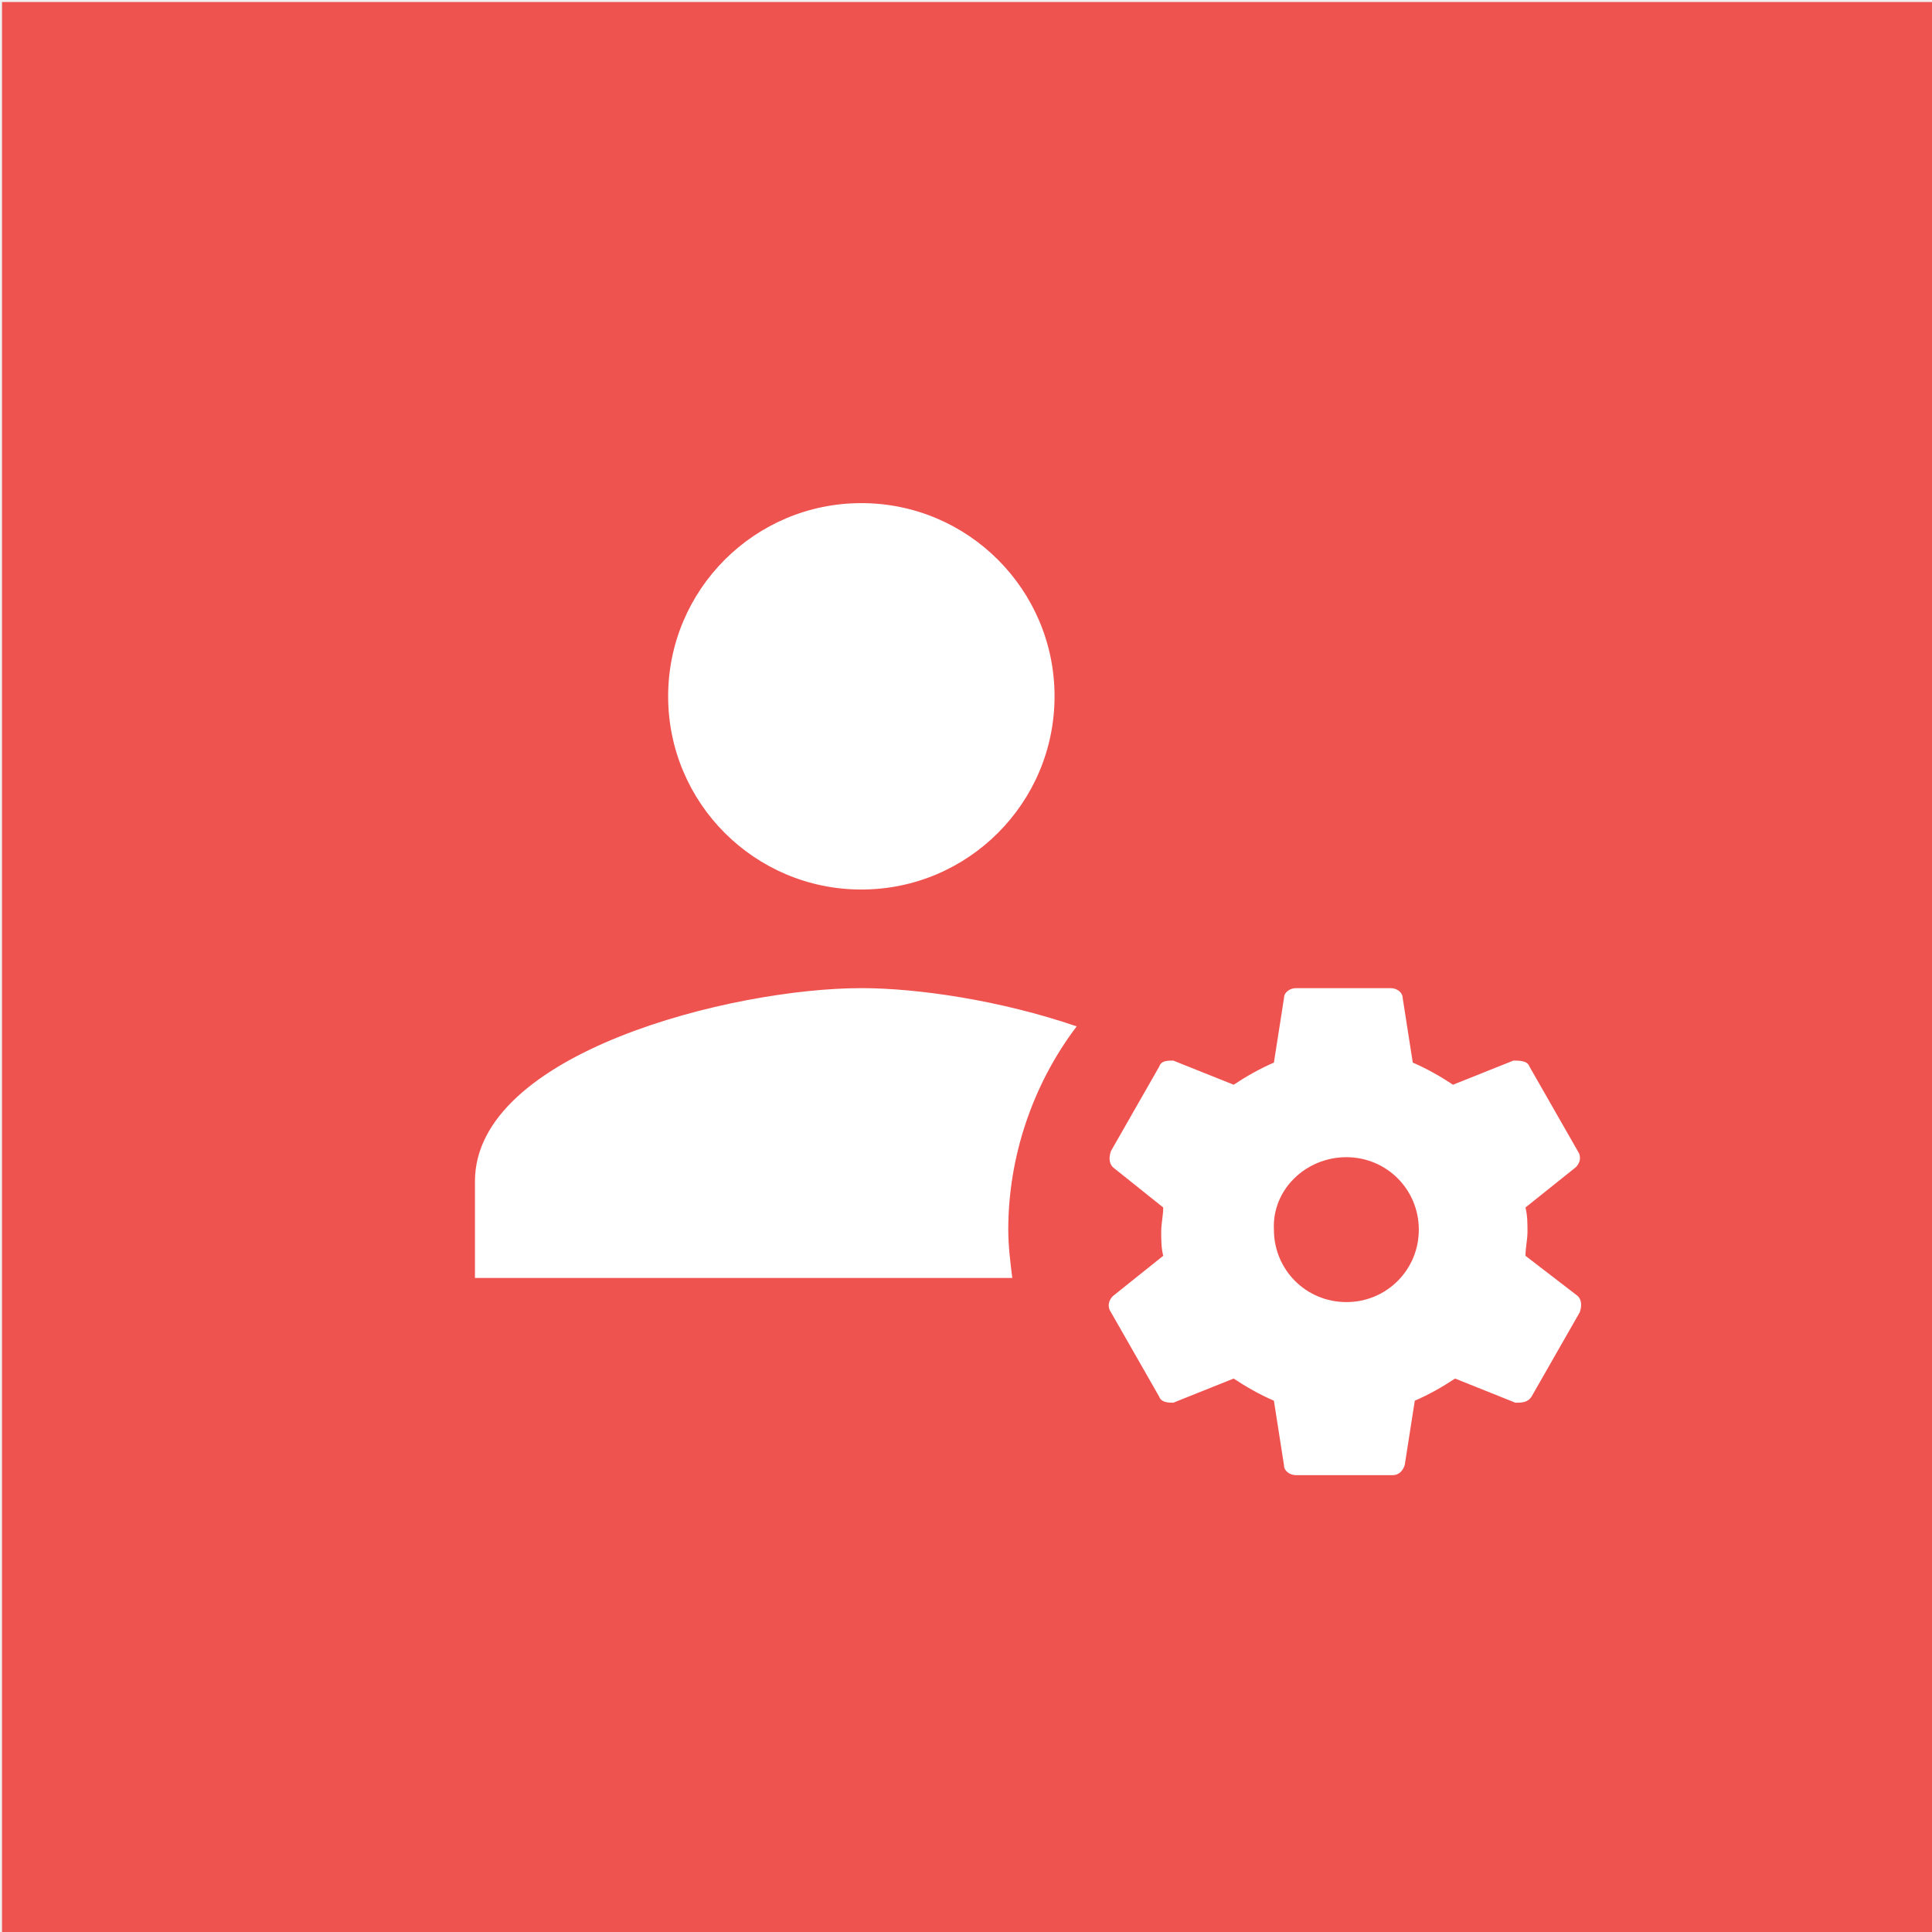
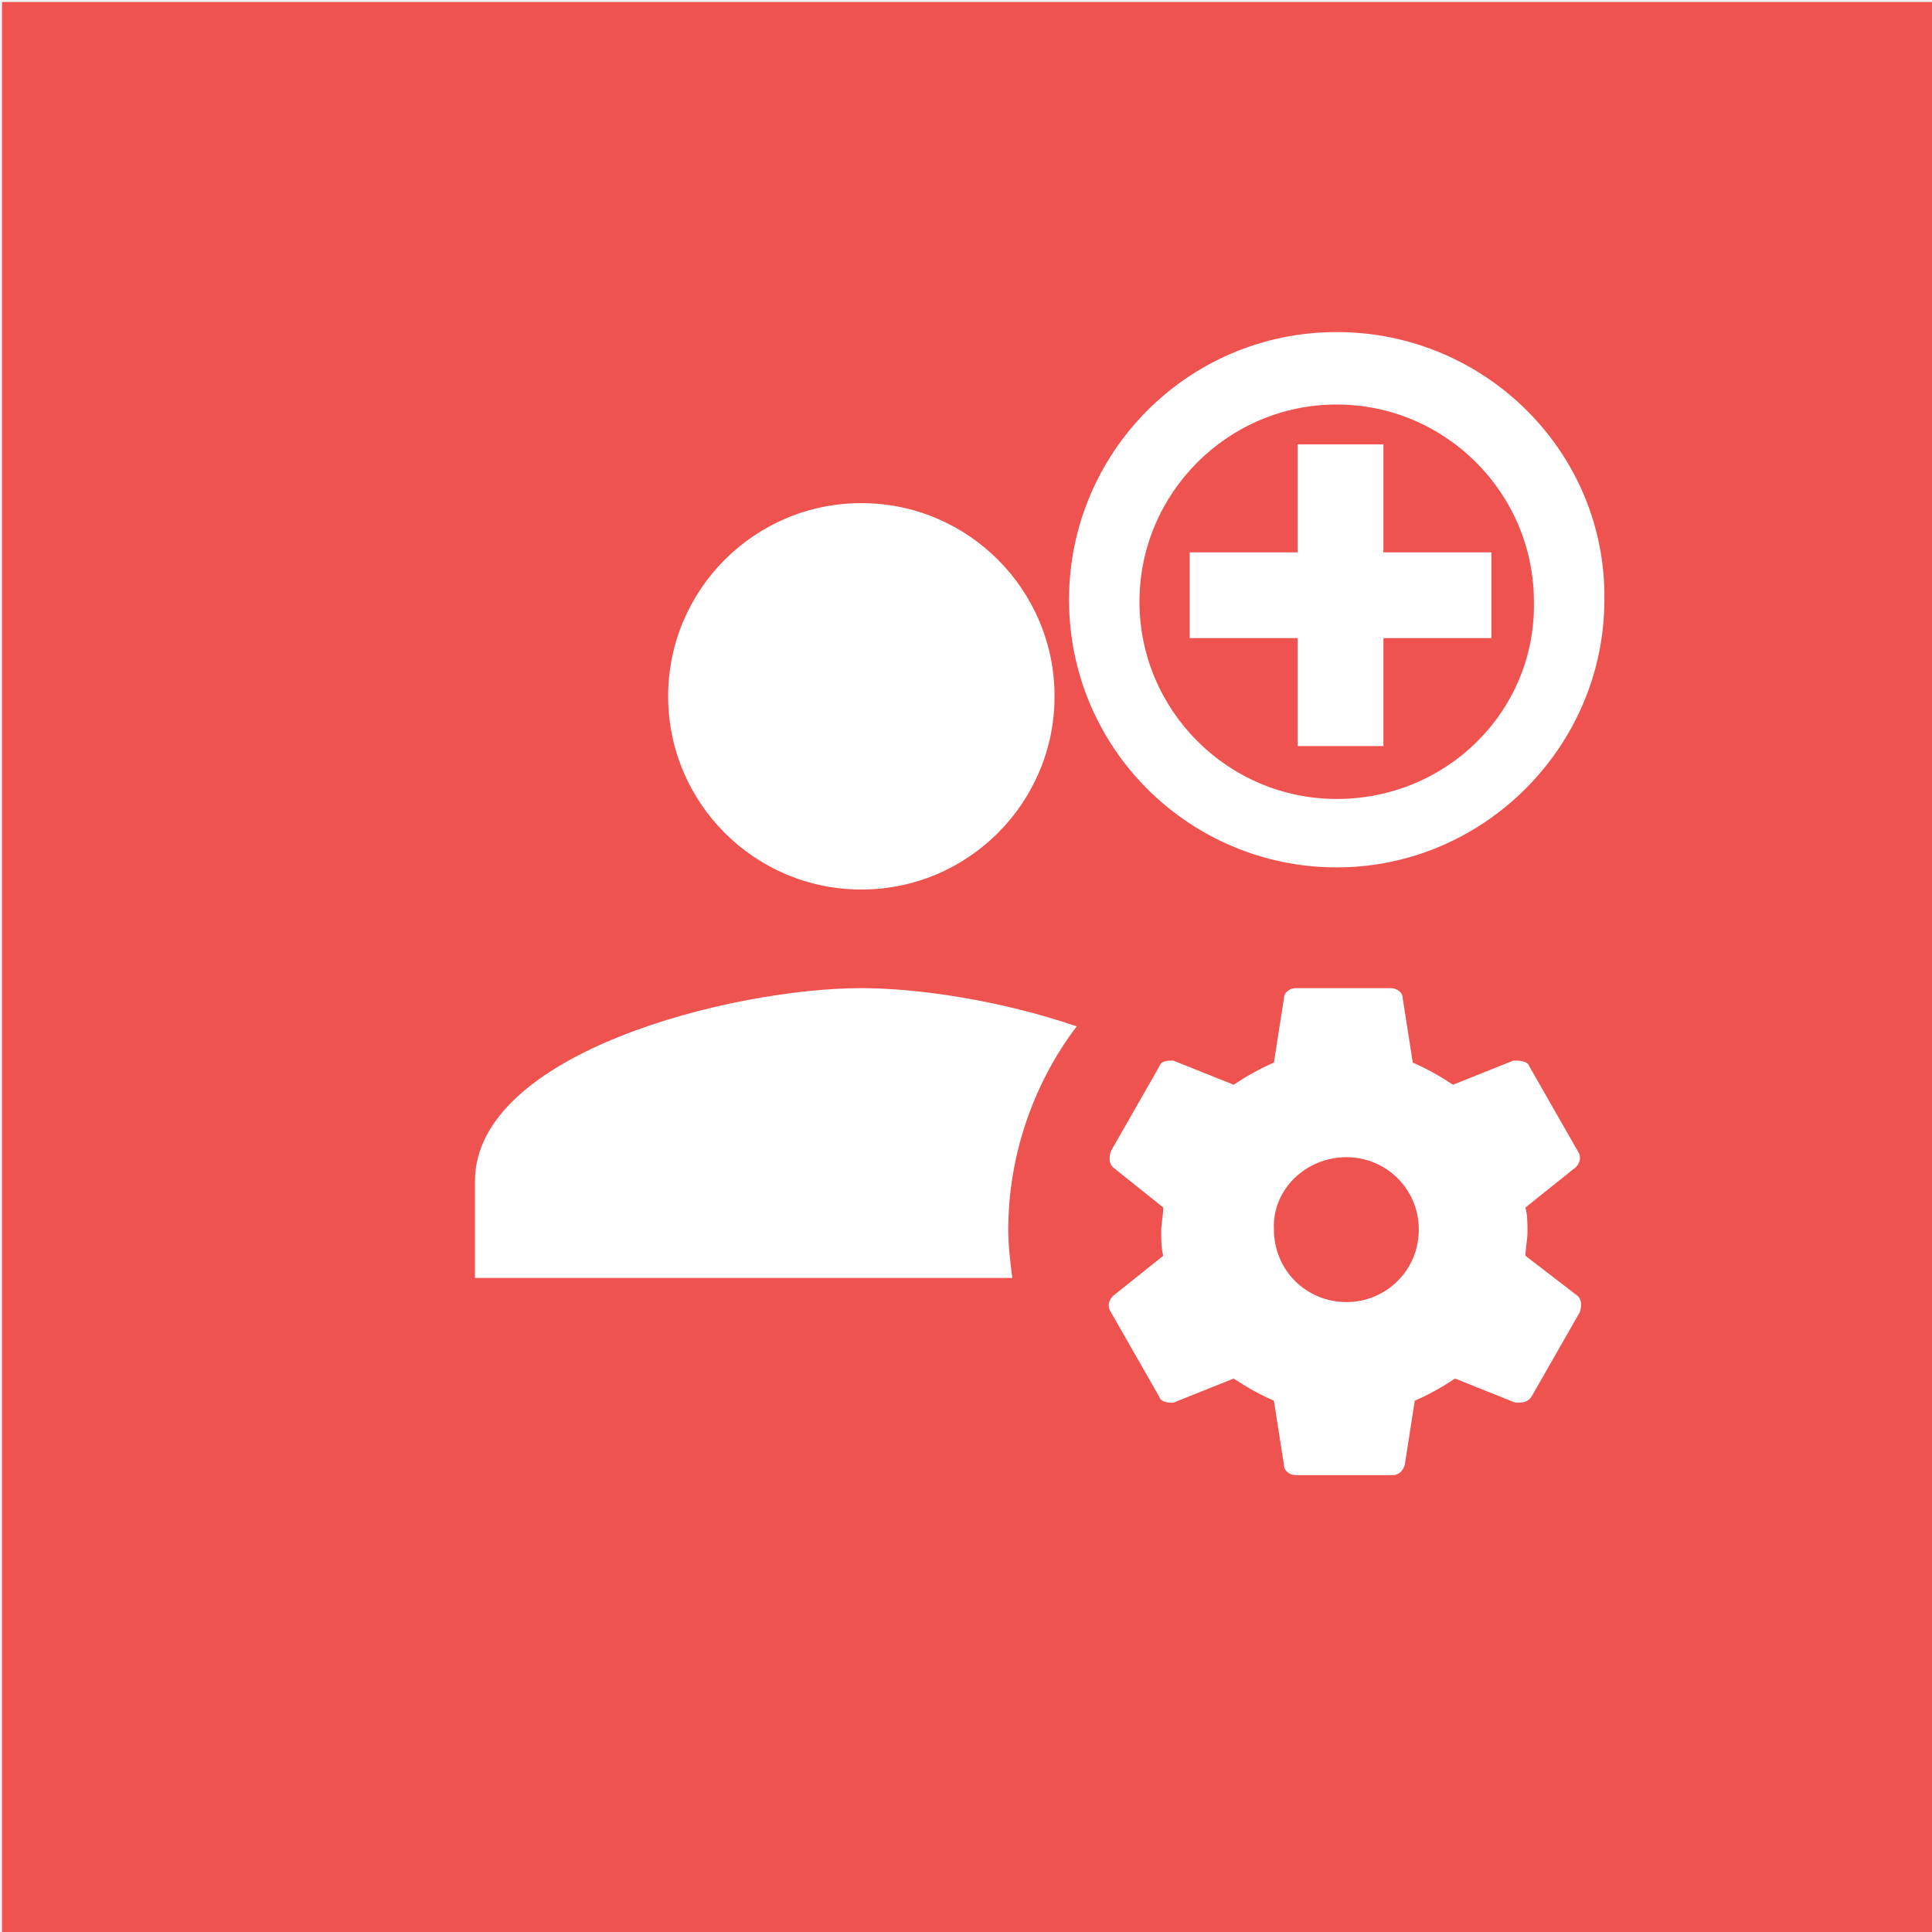
- <svg xmlns="http://www.w3.org/2000/svg" version="1.1" id="gestion-comptes" x="0px" y="0px" viewBox="0 0 96 96" style="enable-background:new 0 0 96 96;" xml:space="preserve">
+ <svg xmlns="http://www.w3.org/2000/svg" version="1.1" id="doc-ent-2" x="0px" y="0px" viewBox="0 0 96 96" style="enable-background:new 0 0 96 96;" xml:space="preserve">
  <style type="text/css">
	.st0{fill:#EF5350;}
	.st1{fill:#FFFFFF;}
</style>
  <rect id="bg" x="0.1" y="0.1" class="st0" width="95.9" height="95.9" />
  <path id="icone" class="st1" d="M42.8,25c-5.3,0-9.6,4.3-9.6,9.6s4.3,9.6,9.6,9.6s9.6-4.3,9.6-9.6S48.1,25,42.8,25 M42.8,49.1  c-6.4,0-19.2,3.2-19.2,9.6v4.8h26.7c-0.1-0.8-0.2-1.6-0.2-2.4c0-3.6,1.2-7.2,3.4-10.1C49.7,49.7,45.6,49.1,42.8,49.1 M64.4,49.1  c-0.3,0-0.6,0.2-0.6,0.5l-0.5,3.2c-0.7,0.3-1.4,0.7-2,1.1l-3-1.2c-0.3,0-0.6,0-0.7,0.3l-2.4,4.2c-0.1,0.3-0.1,0.6,0.1,0.8l2.5,2  c0,0.4-0.1,0.8-0.1,1.2s0,0.8,0.1,1.2l-2.5,2c-0.2,0.2-0.3,0.5-0.1,0.8l2.4,4.2c0.1,0.3,0.5,0.3,0.7,0.3l3-1.2  c0.6,0.4,1.3,0.8,2,1.1l0.5,3.2c0,0.3,0.3,0.5,0.6,0.5h4.8c0.3,0,0.5-0.2,0.6-0.5l0.5-3.2c0.7-0.3,1.4-0.7,2-1.1l3,1.2  c0.3,0,0.6,0,0.8-0.3l2.4-4.2c0.1-0.3,0.1-0.6-0.1-0.8l-2.6-2c0-0.4,0.1-0.8,0.1-1.2s0-0.8-0.1-1.2l2.5-2c0.2-0.2,0.3-0.5,0.1-0.8  L76,53c-0.1-0.3-0.5-0.3-0.8-0.3l-3,1.2c-0.6-0.4-1.3-0.8-2-1.1l-0.5-3.2c0-0.3-0.3-0.5-0.6-0.5 M66.9,57.5c2,0,3.6,1.6,3.6,3.6  s-1.6,3.6-3.6,3.6s-3.6-1.6-3.6-3.6C63.2,59.1,64.9,57.5,66.9,57.5z" />
+   <path class="st1" id="icone-2" d="m 69,68.5 v -6.8 h -5.4 v 6.8 h -6.8 v 5.4 h 6.8 v 6.8 H 69 v -6.8 h 6.8 v -5.4 z" transform="matrix(0.789,0,0,0.789,14.3,-26.6)" />
+   <path class="st1" id="icone-3" d="m 61.1,45.6 c -7.4,0 -13.3,6 -13.3,13.3 0,7.4 6,13.3 13.3,13.3 7.3,0 13.3,-6 13.3,-13.3 0.1,-7.3 -5.9,-13.3 -13.3,-13.3 z m 0,23.2 c -5.4,0 -9.8,-4.4 -9.8,-9.8 0,-5.4 4.4,-9.8 9.8,-9.8 5.4,0 9.8,4.4 9.8,9.8 0.1,5.4 -4.3,9.8 -9.8,9.8 z" transform="translate(5.32,-29.1)" />
</svg>
